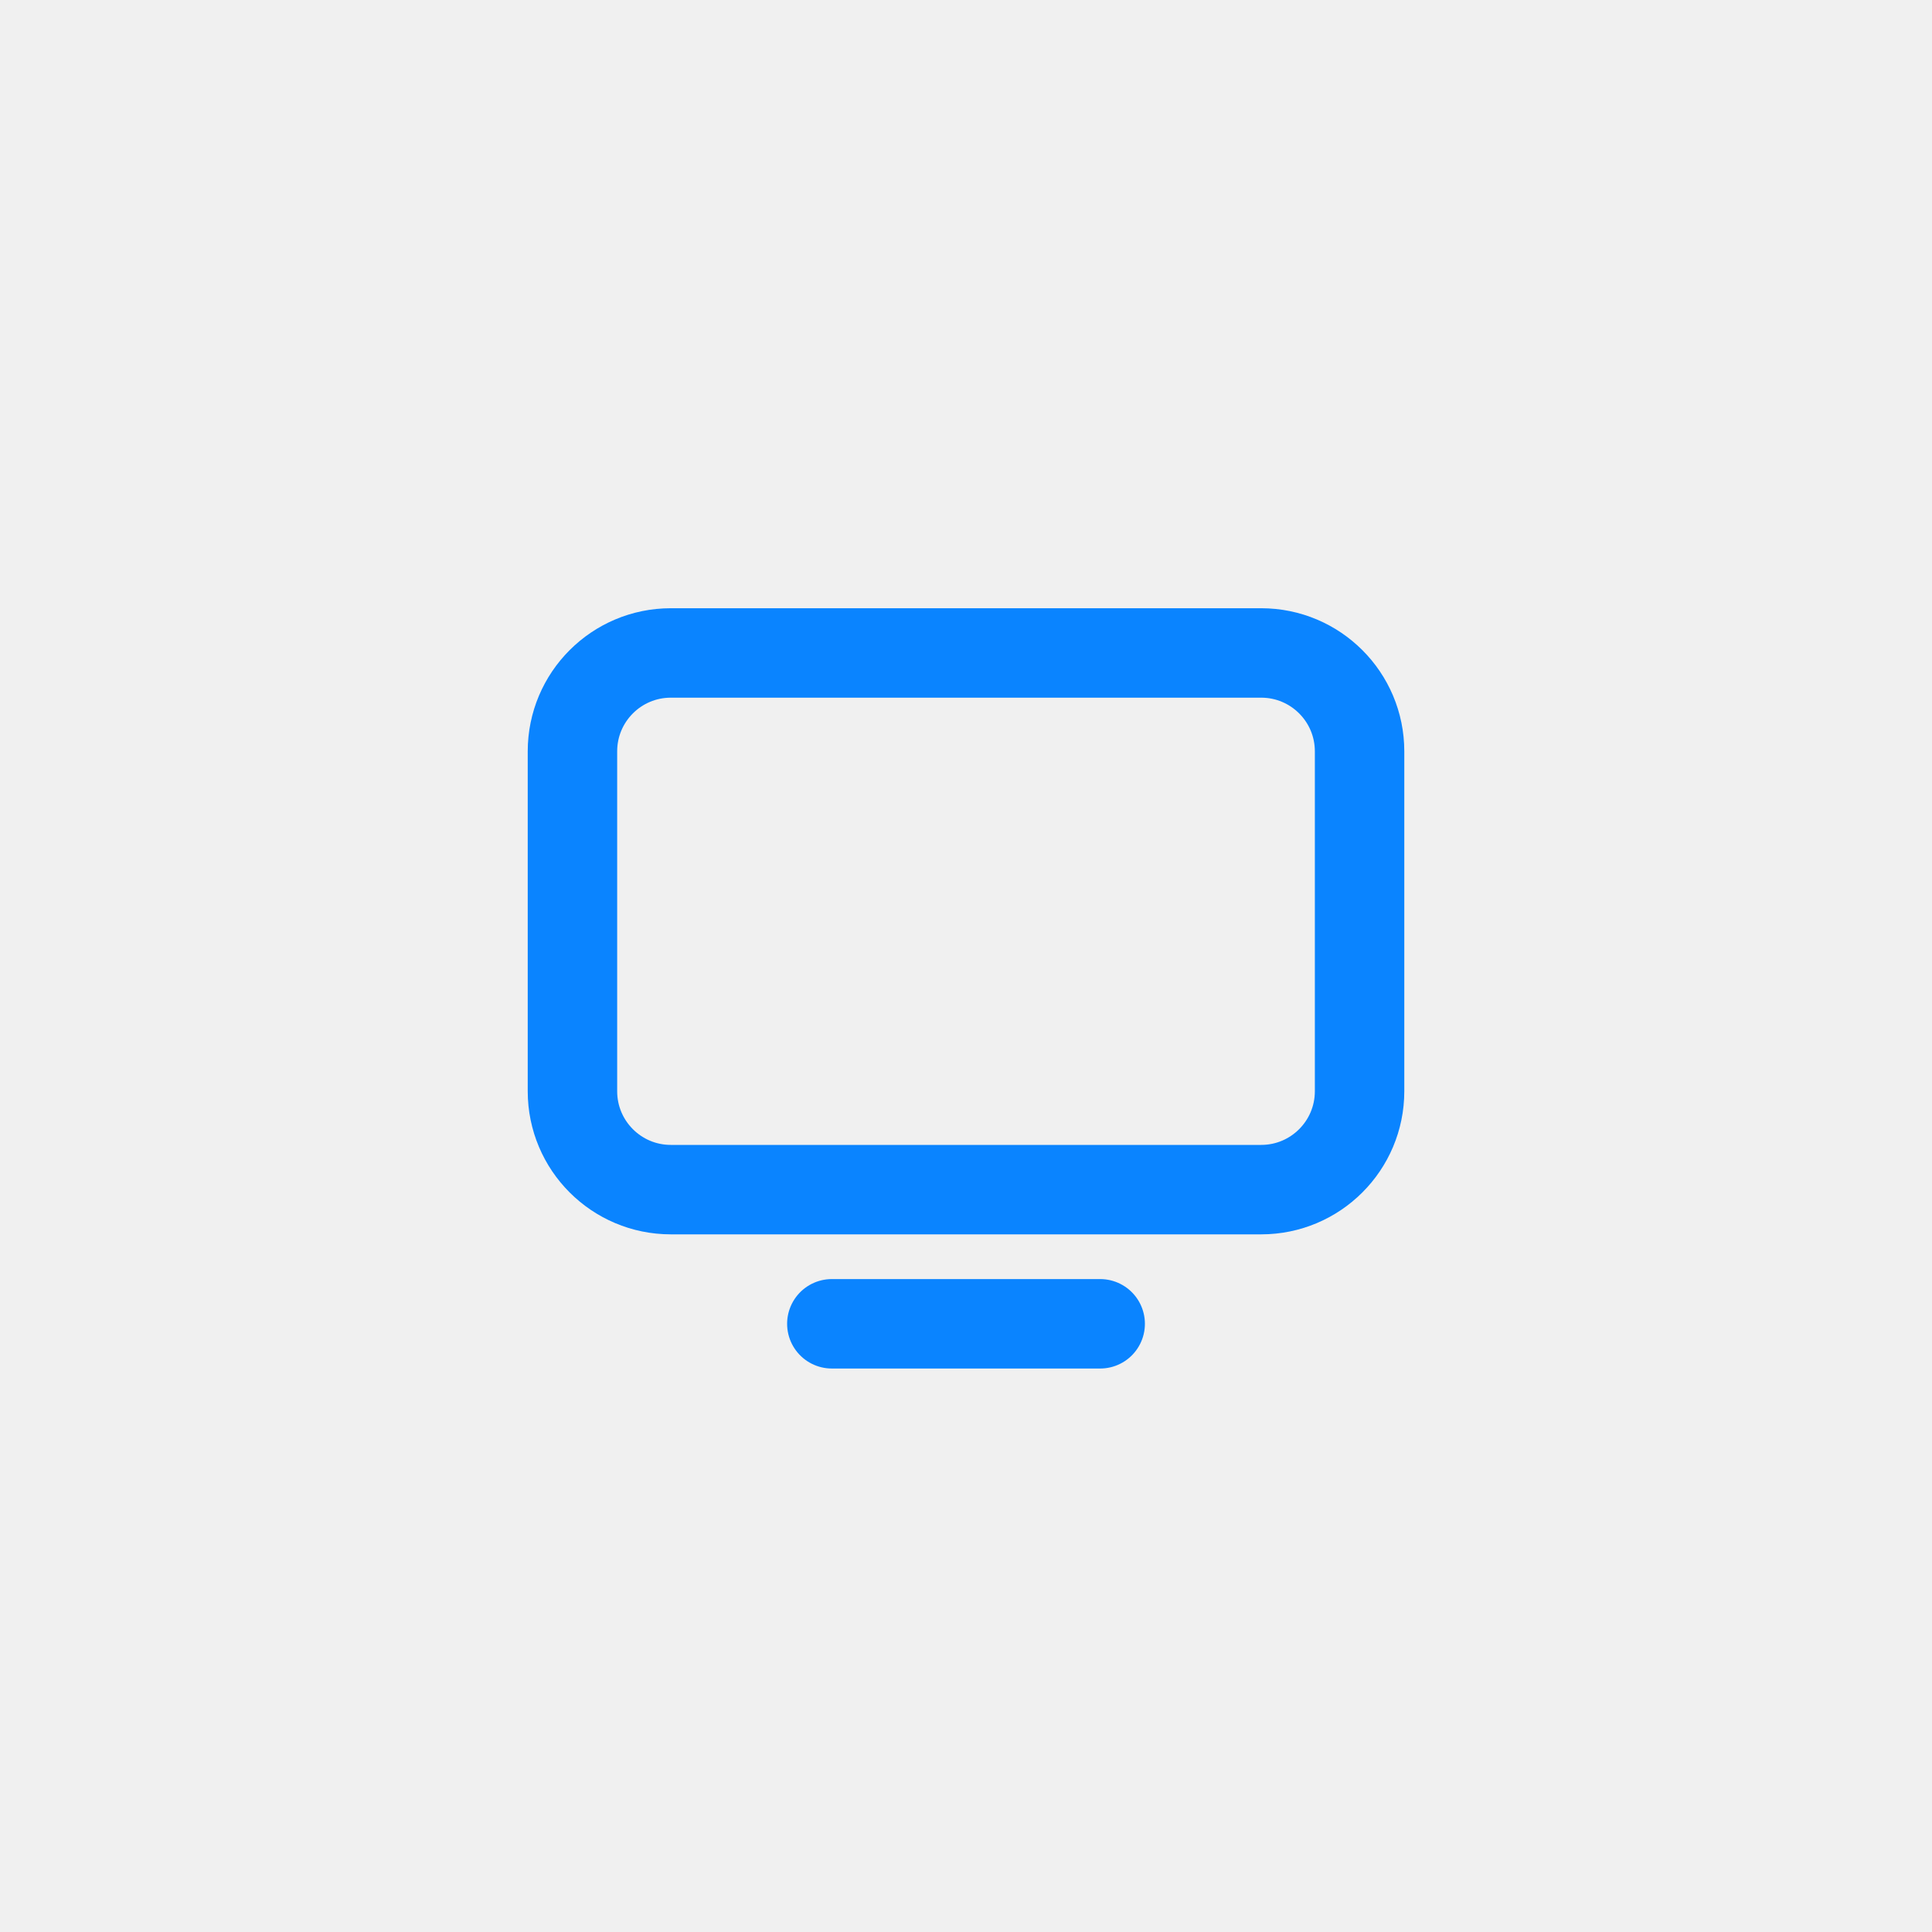
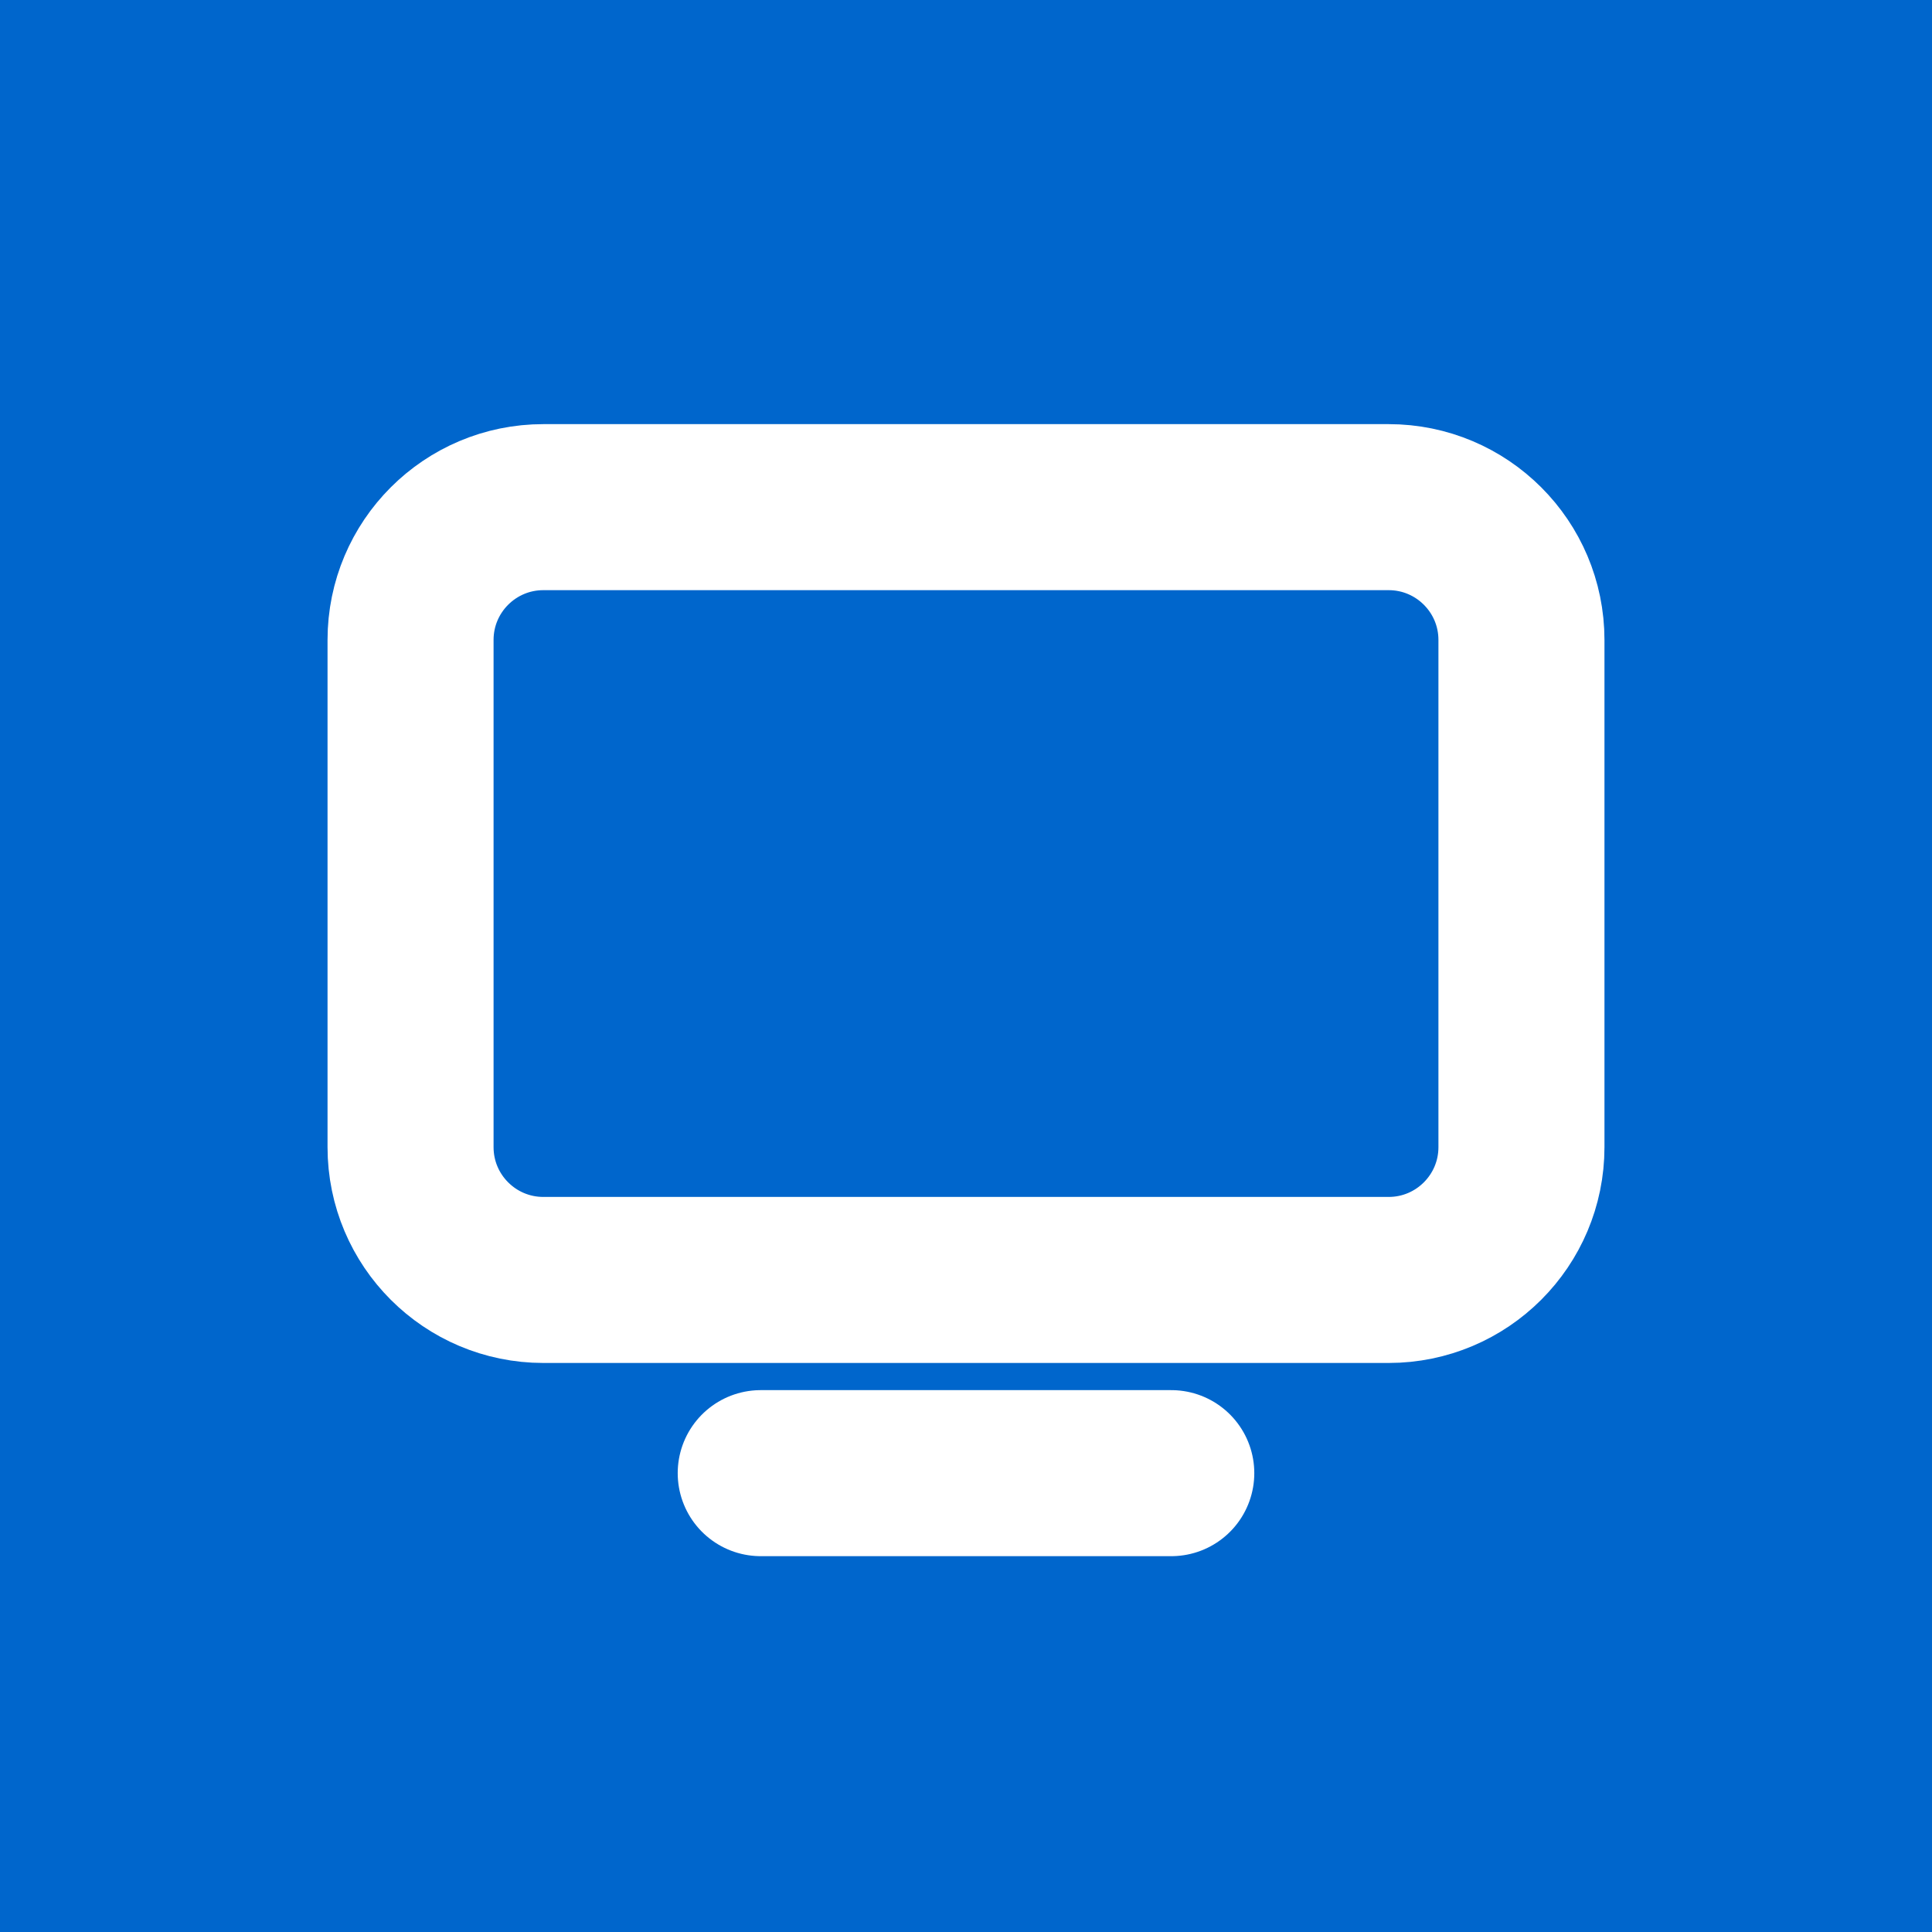
<svg xmlns="http://www.w3.org/2000/svg" width="72" height="72" viewBox="0 0 72 72">
-   <g transform="translate(16 16) scale(1.6667)">
-     <rect x="3.2" y="5" width="17.6" height="12" rx="2.2" fill="none" stroke="#0A84FF" stroke-width="2" />
-     <path d="M9 20h6" fill="none" stroke="#0A84FF" stroke-width="2" stroke-linecap="round" stroke-linejoin="round" />
+   <rect width="72" height="72" fill="#0066CC" />
+   <g transform="translate(9 9) scale(2.25)">
+     <rect x="2.8" y="4.4" width="18.4" height="12.8" rx="2.2" fill="none" stroke="#FFFFFF" stroke-width="2.75" />
+     <path d="M8.6 20.4h6.8" fill="none" stroke="#FFFFFF" stroke-width="2.75" stroke-linecap="round" stroke-linejoin="round" />
  </g>
</svg>
